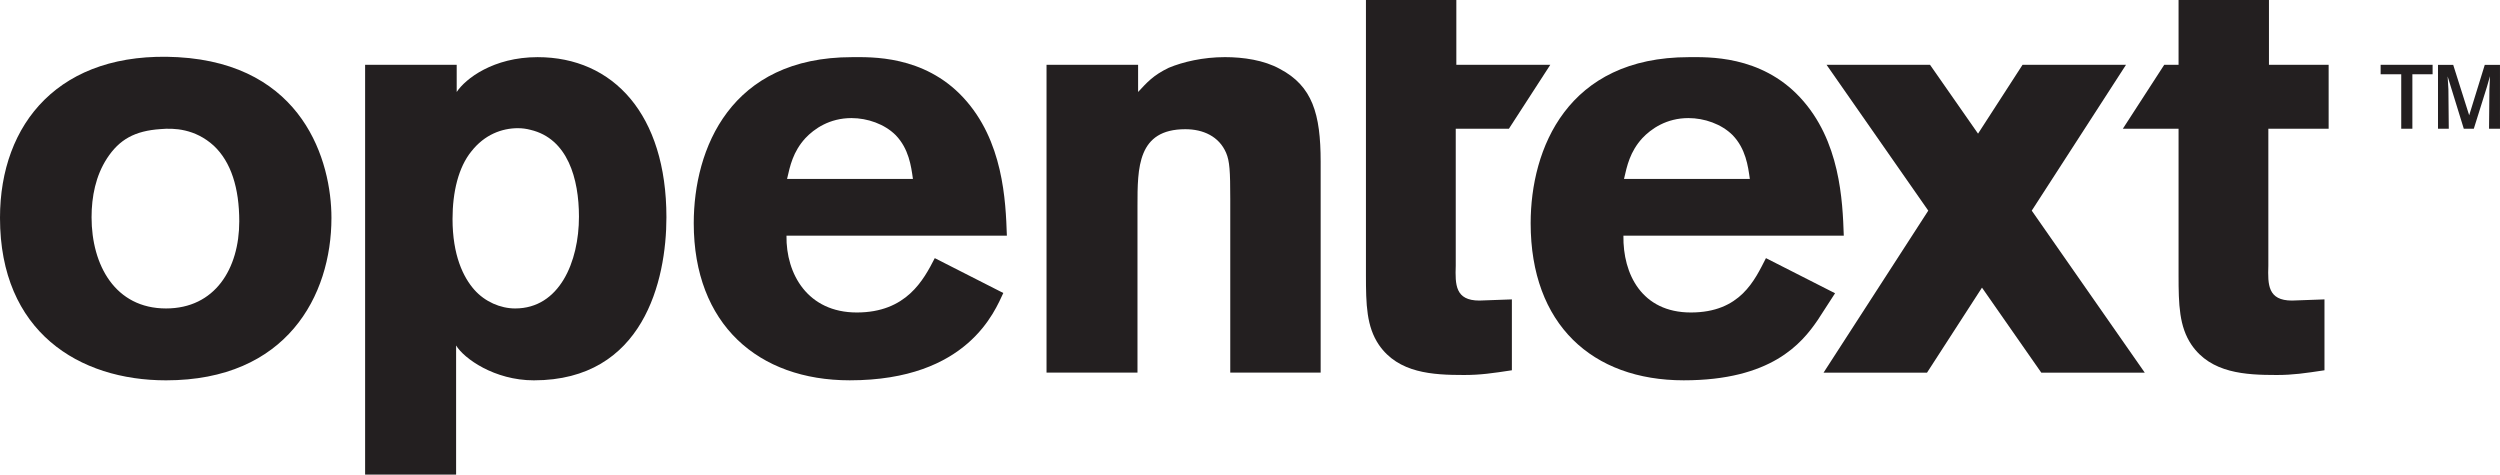
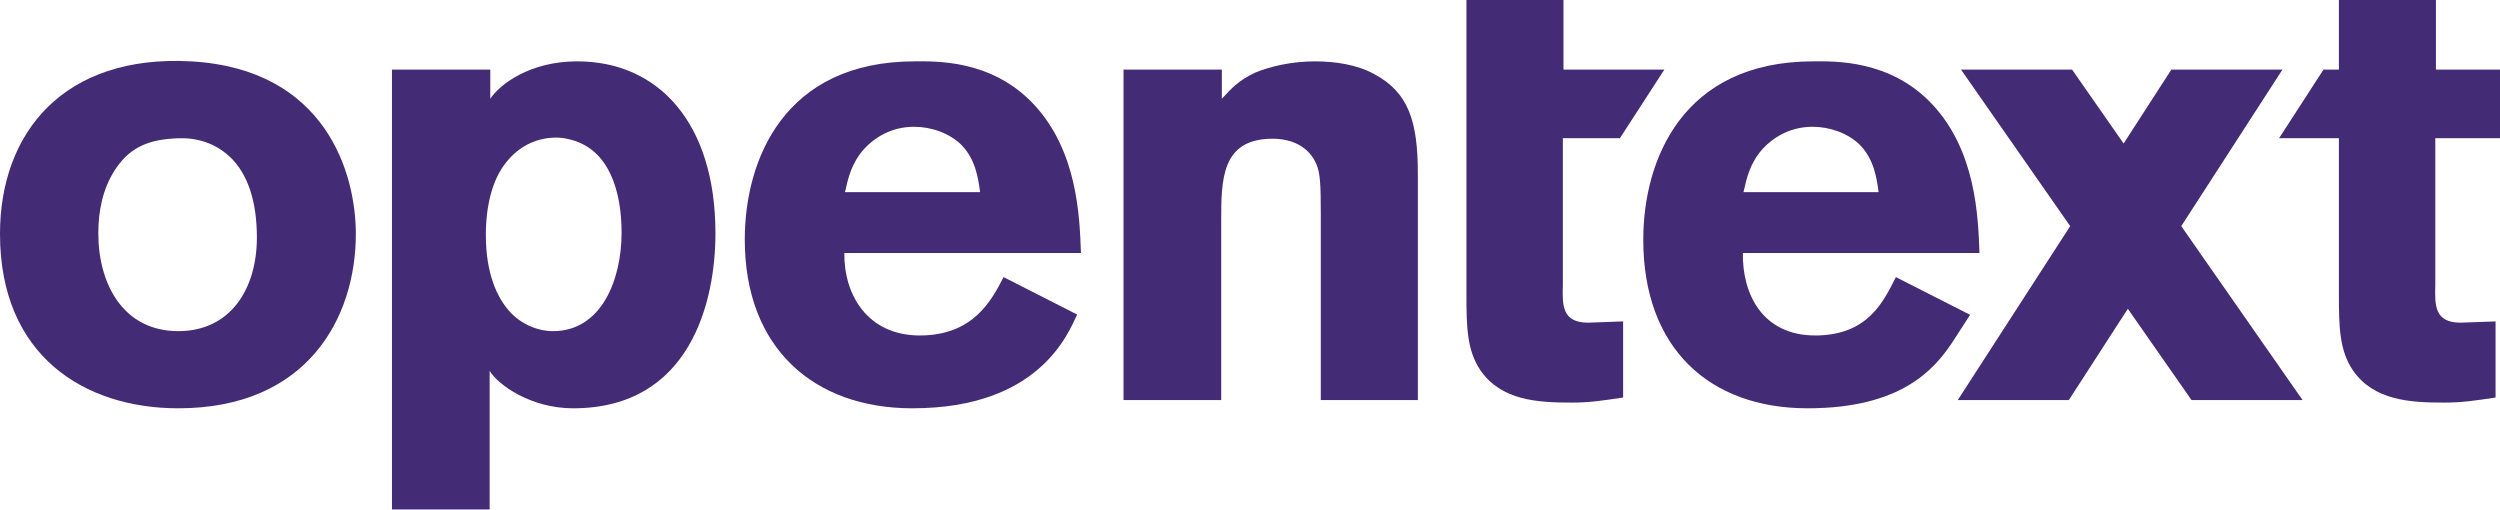
- <svg xmlns="http://www.w3.org/2000/svg" width="126.083mm" height="23.934mm" viewBox="0 0 126.083 23.934" version="1.1" id="svg102">
-   <defs id="defs96" />
-   <g id="layer1" transform="translate(-42.03612,-81.6817)">
-     <path d="m 47.429,89.675 c -0.566,0.872 -0.775,1.919 -0.775,2.965 0,2.413 1.192,4.598 3.754,4.598 2.473,0 3.695,-2.01 3.695,-4.395 0,-1.686 -0.417,-2.994 -1.281,-3.808 -0.953,-0.872 -2.026,-0.901 -2.682,-0.843 -1.311,0.087 -2.086,0.524 -2.712,1.483 z m 11.323,2.994 c 0,3.933 -2.265,8.194 -8.343,8.194 -4.38,0 -8.373,-2.443 -8.373,-8.194 0,-4.768 3.01,-8.432 8.969,-8.104 6.347,0.357 7.747,5.273 7.747,8.104" style="fill:#231f20;fill-opacity:1;fill-rule:nonzero;stroke:none;stroke-width:0.035" id="path43" />
-     <path d="m 99.434,86.321 c 0.447,-0.477 0.745,-0.834 1.549,-1.222 0.715,-0.298 1.728,-0.536 2.831,-0.536 0.924,0 1.967,0.149 2.771,0.595 1.639,0.864 2.056,2.264 2.056,4.678 v 10.638 h -4.559 v -8.76 c 0,-1.401 -0.03,-1.907 -0.209,-2.324 -0.358,-0.834 -1.162,-1.192 -2.056,-1.192 -2.414,0 -2.414,1.937 -2.414,3.873 v 8.403 H 94.816 V 84.951 h 4.618 v 1.371" style="fill:#231f20;fill-opacity:1;fill-rule:nonzero;stroke:none;stroke-width:0.035" id="path45" />
-     <path d="M 88.078,90.706 C 87.988,90.051 87.869,89.187 87.213,88.502 86.647,87.935 85.783,87.637 84.978,87.637 c -1.102,0 -1.877,0.537 -2.324,1.013 -0.626,0.685 -0.775,1.401 -0.924,2.056 z m 4.559,5.751 c -0.42,0.885 -1.773,4.405 -7.747,4.405 -4.619,0 -7.866,-2.826 -7.866,-7.921 0,-3.755 1.847,-8.377 7.985,-8.377 0.924,0 3.605,-0.115 5.602,2.031 2.026,2.175 2.145,5.214 2.205,6.972 H 81.701 c -0.03,1.937 1.072,3.874 3.546,3.874 2.503,0 3.367,-1.639 3.933,-2.741 l 3.456,1.758" style="fill:#231f20;fill-opacity:1;fill-rule:nonzero;stroke:none;stroke-width:0.035" id="path47" />
-     <path d="m 156.438,88.174 h 3.039 v -3.223 h -3.01 v -3.269 h -4.559 v 3.269 h -0.723 l -2.087,3.223 h 2.81 v 7.385 c 0,1.489 0.03,2.592 0.655,3.516 0.984,1.43 2.712,1.519 4.291,1.519 0.834,0 1.43,-0.09 2.413,-0.238 v -3.575 l -1.639,0.059 c -1.222,0 -1.222,-0.804 -1.192,-1.758 v -6.908" style="fill:#231f20;fill-opacity:1;fill-rule:nonzero;stroke:none;stroke-width:0.035" id="path49" />
-     <path d="m 110.925,81.682 h 4.559 v 3.269 h 4.738 l -2.087,3.223 h -2.681 v 6.908 c -0.03,0.954 -0.03,1.758 1.192,1.758 l 1.639,-0.059 v 3.575 c -0.984,0.149 -1.579,0.238 -2.414,0.238 -1.579,0 -3.308,-0.09 -4.291,-1.519 -0.626,-0.924 -0.655,-2.027 -0.655,-3.516 V 81.682" style="fill:#231f20;fill-opacity:1;fill-rule:nonzero;stroke:none;stroke-width:0.035" id="path51" />
-     <path d="m 168.119,88.174 h -0.553 l 0.019,-1.99 0.029,-0.66 -0.156,0.544 -0.66,2.107 h -0.505 l -0.65,-2.107 -0.165,-0.534 0.039,0.651 0.019,1.99 h -0.544 v -3.223 h 0.767 l 0.806,2.544 0.786,-2.544 h 0.767 z m -4.418,0 h -0.563 v -2.748 h -1.039 v -0.475 h 2.621 v 0.475 h -1.02 v 2.748" style="fill:#231f20;fill-opacity:1;fill-rule:nonzero;stroke:none;stroke-width:0.035" id="path53" />
-     <path d="m 130.286,90.706 c -0.09,-0.655 -0.209,-1.52 -0.864,-2.205 -0.566,-0.566 -1.43,-0.864 -2.234,-0.864 -1.102,0 -1.877,0.537 -2.324,1.013 -0.626,0.685 -0.775,1.401 -0.924,2.056 z m 4.299,5.764 -0.873,1.349 c -0.817,1.199 -2.355,3.043 -6.759,3.043 -4.619,0 -7.721,-2.826 -7.721,-7.921 0,-3.755 1.847,-8.377 7.985,-8.377 0.924,0 3.605,-0.115 5.602,2.031 2.026,2.175 2.145,5.214 2.205,6.972 H 123.91 c -0.03,1.937 0.927,3.874 3.401,3.874 2.503,0 3.222,-1.639 3.788,-2.741 l 3.487,1.772" style="fill:#231f20;fill-opacity:1;fill-rule:nonzero;stroke:none;stroke-width:0.035" id="path55" />
-     <path d="m 150.204,100.477 -5.7,-8.172 4.753,-7.354 h -5.218 l -2.244,3.471 -2.421,-3.471 h -5.218 l 5.129,7.354 -5.282,8.172 h 5.218 l 2.773,-4.289 2.992,4.289 h 5.217" style="fill:#231f20;fill-opacity:1;fill-rule:nonzero;stroke:none;stroke-width:0.035" id="path57" />
-     <path d="m 68.167,88.146 c -0.834,0 -1.698,0.333 -2.354,1.165 -0.656,0.804 -0.954,2.052 -0.954,3.411 0,1.83 0.537,2.939 1.102,3.577 0.529,0.597 1.311,0.939 2.056,0.939 2.235,0 3.218,-2.353 3.218,-4.627 0,-1.913 -0.566,-3.938 -2.443,-4.381 -0.208,-0.055 -0.417,-0.083 -0.626,-0.083 z m -3.099,-1.824 c 0.439,-0.667 1.846,-1.758 4.081,-1.758 3.814,0 6.497,2.89 6.497,8.075 0,3.188 -1.161,8.224 -6.688,8.224 -1.988,0 -3.529,-1.106 -3.919,-1.758 v 6.512 h -4.589 V 84.951 h 4.619 v 1.371" style="fill:#231f20;fill-opacity:1;fill-rule:nonzero;stroke:none;stroke-width:0.035" id="path59" />
+ <svg xmlns="http://www.w3.org/2000/svg" style="isolation:isolate" viewBox="0 0 332.904 67.845" width="332.904" height="67.845">
+   <defs>
+     <clipPath id="_clipPath_MyZv0cvm7Q7m6D0wMf2KbntZALccrwBv">
+       <rect width="332.904" height="67.845" />
+     </clipPath>
+   </defs>
+   <g clip-path="url(#_clipPath_MyZv0cvm7Q7m6D0wMf2KbntZALccrwBv)">
+     <path d=" M 15.287 22.657 C 13.683 25.129 13.091 28.096 13.091 31.063 C 13.091 37.902 16.47 44.096 23.734 44.096 C 30.745 44.096 34.207 38.397 34.207 31.639 C 34.207 26.86 33.025 23.151 30.575 20.844 C 27.873 18.372 24.832 18.29 22.974 18.454 C 19.257 18.702 17.061 19.938 15.287 22.657 L 15.287 22.657 Z  M 47.384 31.143 C 47.384 42.292 40.964 54.37 23.734 54.37 C 11.318 54.37 0 47.444 0 31.143 C 0 17.628 8.531 7.24 25.423 8.17 C 43.414 9.183 47.384 23.118 47.384 31.143" fill="rgb(68,43,117)" />
+     <path d=" M 162.702 13.152 C 163.969 11.8 164.814 10.787 167.094 9.689 C 169.121 8.844 171.993 8.17 175.118 8.17 C 177.737 8.17 180.693 8.591 182.973 9.858 C 187.619 12.307 188.802 16.277 188.802 23.118 L 188.802 53.272 L 175.879 53.272 L 175.879 28.44 C 175.879 24.47 175.794 23.034 175.287 21.852 C 174.273 19.487 171.993 18.473 169.46 18.473 C 162.618 18.473 162.618 23.963 162.618 29.453 L 162.618 53.272 L 149.611 53.272 L 149.611 9.267 L 162.702 9.267 L 162.702 13.152 Z " fill="rgb(68,43,117)" />
+     <path d=" M 130.511 25.582 C 130.258 23.724 129.919 21.274 128.061 19.332 C 126.456 17.727 124.007 16.882 121.726 16.882 C 118.601 16.882 116.406 18.403 115.139 19.754 C 113.365 21.697 112.942 23.724 112.52 25.582 L 130.511 25.582 Z  M 143.433 41.883 C 142.242 44.393 138.406 54.37 121.473 54.37 C 108.381 54.37 99.175 46.36 99.175 31.917 C 99.175 21.274 104.412 8.17 121.811 8.17 C 124.43 8.17 132.031 7.845 137.69 13.926 C 143.433 20.092 143.771 28.707 143.94 33.69 L 112.436 33.69 C 112.351 39.18 115.476 44.671 122.487 44.671 C 129.582 44.671 132.031 40.025 133.636 36.9 L 143.433 41.883" fill="rgb(68,43,117)" />
+     <path d=" M 324.289 18.402 L 332.904 18.402 L 332.904 9.267 L 324.373 9.267 L 324.373 0 L 311.451 0 L 311.451 9.267 L 309.401 9.267 L 303.485 18.402 L 311.451 18.402 L 311.451 39.336 C 311.451 43.558 311.535 46.683 313.308 49.303 C 316.096 53.356 320.995 53.61 325.472 53.61 C 327.837 53.61 329.525 53.356 332.313 52.934 L 332.313 42.799 L 327.668 42.967 C 324.205 42.967 324.205 40.687 324.289 37.984 L 324.289 18.402 Z " fill="rgb(68,43,117)" />
+     <path d=" M 195.274 0 L 208.196 0 L 208.196 9.267 L 221.627 9.267 L 215.712 18.402 L 208.112 18.402 L 208.112 37.984 C 208.027 40.687 208.027 42.967 211.491 42.967 L 216.137 42.799 L 216.137 52.934 C 213.348 53.356 211.66 53.61 209.295 53.61 C 204.818 53.61 199.919 53.356 197.132 49.303 C 195.358 46.683 195.274 43.558 195.274 39.336 L 195.274 0" fill="rgb(68,43,117)" />
+     <path d=" M 250.157 25.582 C 249.903 23.724 249.565 21.274 247.707 19.332 C 246.102 17.727 243.653 16.882 241.373 16.882 C 238.248 16.882 236.052 18.403 234.785 19.754 C 233.011 21.697 232.589 23.724 232.166 25.582 L 250.157 25.582 Z  M 262.343 41.922 L 259.868 45.745 C 257.552 49.143 253.193 54.37 240.708 54.37 C 227.616 54.37 218.821 46.36 218.821 31.917 C 218.821 21.274 224.057 8.17 241.457 8.17 C 244.075 8.17 251.677 7.845 257.336 13.926 C 263.08 20.092 263.417 28.707 263.587 33.69 L 232.082 33.69 C 231.997 39.18 234.711 44.671 241.722 44.671 C 248.816 44.671 250.854 40.025 252.459 36.9 L 262.343 41.922" fill="rgb(68,43,117)" />
+     <path d=" M 306.617 53.277 L 290.46 30.112 L 303.934 9.267 L 289.144 9.267 L 282.784 19.107 L 275.92 9.267 L 261.13 9.267 L 275.67 30.112 L 260.696 53.277 L 275.486 53.277 L 283.347 41.118 L 291.828 53.277 L 306.617 53.277 Z " fill="rgb(68,43,117)" />
+     <path d=" M 74.071 18.323 C 71.706 18.323 69.257 19.267 67.399 21.625 C 65.54 23.905 64.696 27.442 64.696 31.294 C 64.696 36.482 66.217 39.626 67.821 41.434 C 69.321 43.126 71.537 44.096 73.649 44.096 C 79.984 44.096 82.771 37.425 82.771 30.979 C 82.771 25.555 81.166 19.817 75.845 18.559 C 75.254 18.402 74.662 18.323 74.071 18.323 L 74.071 18.323 Z  M 65.287 13.152 C 66.531 11.262 70.52 8.169 76.855 8.169 C 87.666 8.169 95.271 16.362 95.271 31.058 C 95.271 40.095 91.98 54.37 76.312 54.37 C 70.678 54.37 66.308 51.236 65.202 49.386 L 65.202 67.845 L 52.195 67.845 L 52.195 9.267 L 65.287 9.267 L 65.287 13.152 Z " fill="rgb(68,43,117)" />
  </g>
</svg>
